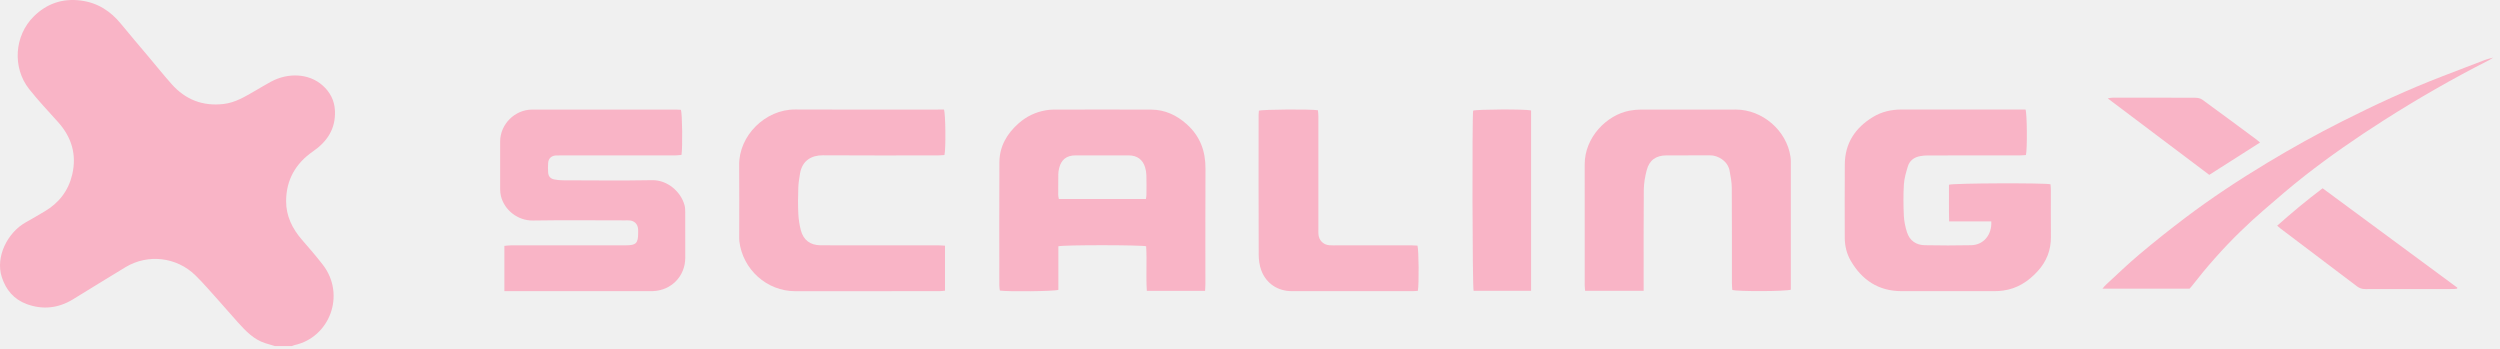
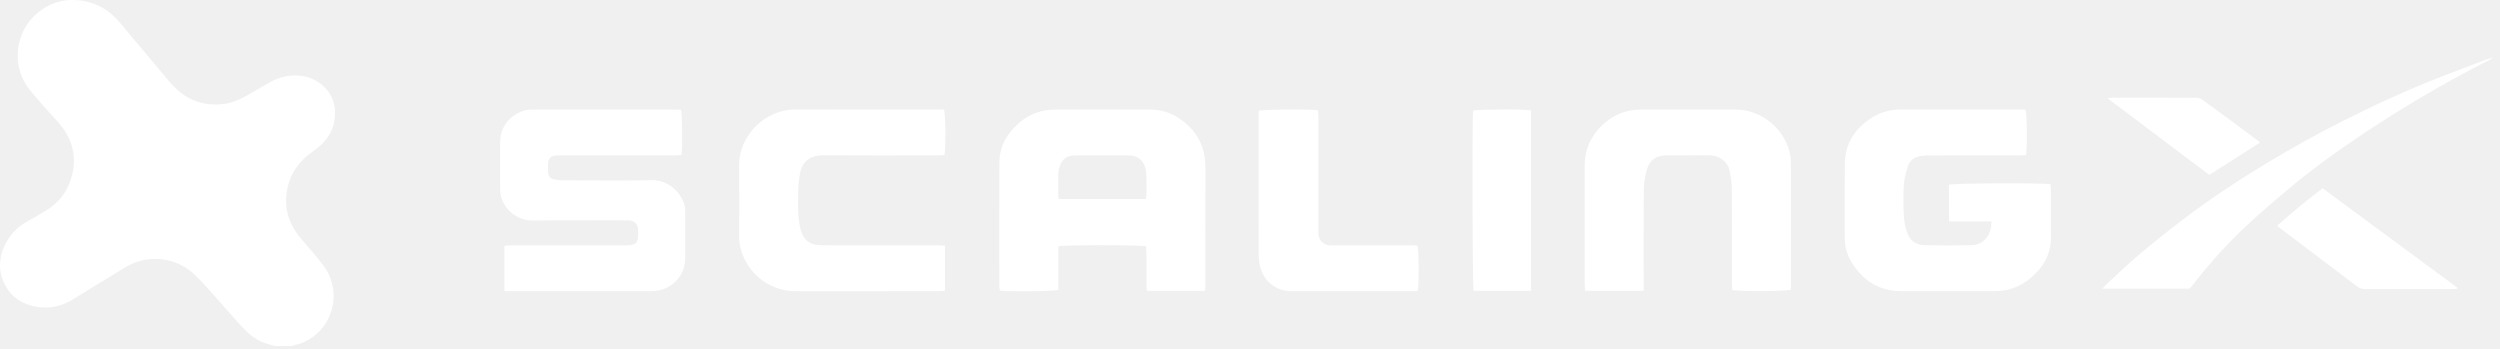
<svg xmlns="http://www.w3.org/2000/svg" width="287" height="40" viewBox="0 0 287 40" fill="none">
-   <path d="M31.561 39.729C31.197 39.622 30.83 39.518 30.469 39.403C29.13 38.981 28.209 38.001 27.311 37.007C26.544 36.157 25.802 35.284 25.035 34.432C24.178 33.482 23.346 32.504 22.434 31.611C20.265 29.486 16.976 29.136 14.434 30.656C12.399 31.872 10.395 33.14 8.368 34.369C6.698 35.385 4.912 35.585 3.08 34.914C1.609 34.375 0.678 33.293 0.199 31.792C-0.54 29.475 0.867 26.677 2.979 25.513C3.699 25.116 4.403 24.688 5.112 24.275C6.766 23.311 7.851 21.898 8.289 20.044C8.828 17.757 8.226 15.749 6.659 14.008C5.537 12.759 4.378 11.535 3.34 10.22C1.401 7.758 1.642 4.102 3.874 1.889C5.353 0.427 7.147 -0.208 9.261 0.06C11.203 0.307 12.684 1.265 13.895 2.747C14.944 4.034 16.028 5.293 17.096 6.564C17.956 7.588 18.794 8.629 19.679 9.629C21.27 11.428 23.255 12.219 25.674 11.937C27.018 11.781 28.116 11.097 29.245 10.45C29.875 10.089 30.494 9.705 31.134 9.363C33.057 8.336 35.428 8.405 37.006 9.782C37.893 10.557 38.4 11.527 38.452 12.723C38.542 14.78 37.567 16.251 35.935 17.376C33.939 18.754 32.857 20.654 32.846 23.075C32.838 24.787 33.553 26.252 34.673 27.536C35.489 28.473 36.302 29.412 37.061 30.393C39.72 33.843 37.849 38.718 33.837 39.611C33.728 39.636 33.624 39.688 33.52 39.726H31.567L31.561 39.729Z" fill="#F9B4C6" />
-   <path d="M138.345 33.392H131.657C131.542 31.663 131.682 29.955 131.578 28.273C131.06 28.114 122.108 28.106 121.5 28.273V33.276C121.021 33.449 115.65 33.498 114.782 33.356C114.763 33.175 114.722 32.978 114.722 32.778C114.719 28.062 114.703 23.349 114.73 18.633C114.741 16.809 115.59 15.347 116.94 14.156C117.836 13.364 118.876 12.868 120.051 12.663C120.33 12.614 120.621 12.586 120.905 12.584C124.655 12.578 128.407 12.567 132.156 12.584C133.736 12.592 135.075 13.216 136.247 14.268C137.775 15.64 138.4 17.349 138.389 19.37C138.364 23.779 138.38 28.188 138.38 32.597C138.38 32.841 138.359 33.082 138.342 33.392H138.345ZM131.553 22.845C131.578 22.642 131.611 22.497 131.611 22.349C131.616 21.605 131.627 20.862 131.605 20.117C131.597 19.816 131.545 19.507 131.46 19.219C131.194 18.321 130.537 17.842 129.587 17.839C127.541 17.836 125.495 17.834 123.45 17.839C122.447 17.842 121.831 18.326 121.593 19.291C121.535 19.529 121.494 19.778 121.492 20.024C121.478 20.805 121.481 21.588 121.483 22.369C121.483 22.514 121.524 22.659 121.555 22.842H131.548L131.553 22.845Z" fill="#F9B4C6" />
-   <path d="M228.609 25.417H223.762C223.723 23.951 223.748 22.569 223.743 21.207C224.197 21.024 234.702 20.986 235.398 21.155C235.412 21.358 235.439 21.583 235.439 21.805C235.442 23.598 235.428 25.395 235.445 27.189C235.458 28.714 234.949 30.017 233.916 31.143C232.835 32.323 231.561 33.142 229.946 33.359C229.625 33.402 229.299 33.424 228.973 33.424C225.413 33.43 221.853 33.433 218.29 33.424C215.647 33.419 213.741 32.145 212.454 29.916C211.994 29.119 211.778 28.218 211.778 27.279C211.778 24.472 211.761 21.665 211.783 18.858C211.802 16.423 212.994 14.657 215.031 13.422C216.036 12.814 217.143 12.57 218.323 12.573C222.822 12.586 227.319 12.578 231.819 12.578H232.531C232.711 13.052 232.739 17.146 232.577 17.798C232.353 17.812 232.112 17.839 231.871 17.839C228.349 17.839 224.827 17.839 221.302 17.845C221.018 17.845 220.73 17.869 220.448 17.921C219.755 18.047 219.229 18.422 219.021 19.102C218.819 19.772 218.61 20.463 218.567 21.155C218.493 22.355 218.506 23.563 218.561 24.762C218.591 25.4 218.728 26.052 218.923 26.663C219.229 27.619 219.963 28.131 220.957 28.15C222.738 28.185 224.518 28.188 226.298 28.15C227.703 28.117 228.678 26.978 228.601 25.422L228.609 25.417Z" fill="#F9B4C6" />
-   <path d="M57.904 33.427V28.227C58.161 28.205 58.4 28.166 58.638 28.166C63.042 28.163 67.443 28.166 71.846 28.163C73.018 28.163 73.259 27.925 73.259 26.759C73.259 26.586 73.268 26.414 73.249 26.244C73.191 25.723 72.838 25.367 72.32 25.31C72.131 25.288 71.937 25.299 71.748 25.299C68.226 25.299 64.704 25.258 61.182 25.315C59.454 25.343 57.904 24.127 57.51 22.519C57.447 22.262 57.417 21.994 57.417 21.728C57.408 19.896 57.406 18.061 57.417 16.229C57.428 14.254 59.106 12.581 61.089 12.581C66.602 12.575 72.115 12.581 77.627 12.581C77.817 12.581 78.003 12.597 78.172 12.606C78.326 13.049 78.372 16.93 78.236 17.782C78.016 17.801 77.778 17.839 77.54 17.839C73.155 17.842 68.774 17.839 64.389 17.842C64.197 17.842 64.006 17.834 63.814 17.847C63.283 17.888 62.965 18.19 62.927 18.715C62.899 19.077 62.902 19.441 62.927 19.803C62.954 20.238 63.184 20.506 63.62 20.597C63.934 20.663 64.263 20.695 64.586 20.698C68.012 20.706 71.441 20.747 74.864 20.684C76.617 20.652 78.145 21.985 78.581 23.541C78.657 23.812 78.663 24.108 78.665 24.39C78.674 26.126 78.671 27.865 78.668 29.601C78.663 31.702 77.077 33.337 74.968 33.419C74.796 33.424 74.623 33.424 74.451 33.424C69.206 33.424 63.962 33.424 58.718 33.424H57.91L57.904 33.427Z" fill="#F9B4C6" />
-   <path d="M188.689 33.381H181.971C181.952 33.137 181.924 32.934 181.924 32.731C181.924 28.111 181.924 23.489 181.922 18.869C181.919 15.76 184.449 13.205 187.059 12.707C187.489 12.625 187.93 12.584 188.368 12.581C192.005 12.57 195.642 12.573 199.279 12.578C202.332 12.584 205.107 14.98 205.55 17.998C205.6 18.335 205.589 18.683 205.589 19.028C205.589 23.571 205.589 28.117 205.589 32.66C205.589 32.868 205.589 33.074 205.589 33.255C205.101 33.457 199.479 33.479 198.868 33.285C198.854 33.049 198.824 32.789 198.824 32.529C198.822 28.862 198.832 25.198 198.808 21.531C198.802 20.89 198.674 20.244 198.559 19.608C198.353 18.474 197.211 17.823 196.313 17.831C194.648 17.847 192.983 17.828 191.318 17.836C190.105 17.845 189.349 18.376 189.042 19.537C188.85 20.268 188.716 21.035 188.708 21.788C188.675 25.378 188.691 28.969 188.691 32.556C188.691 32.803 188.691 33.047 188.691 33.372L188.689 33.381Z" fill="#F9B4C6" />
-   <path d="M108.486 28.205V33.37C108.253 33.392 108.051 33.424 107.848 33.424C102.335 33.424 96.82 33.419 91.307 33.43C88.012 33.435 85.265 30.908 84.879 27.714C84.855 27.506 84.86 27.295 84.86 27.084C84.86 24.373 84.882 21.662 84.855 18.948C84.816 15.572 87.862 12.548 91.285 12.57C96.759 12.603 102.236 12.578 107.711 12.578H108.368C108.554 13.038 108.593 17.111 108.423 17.795C108.201 17.809 107.957 17.839 107.716 17.839C103.294 17.839 98.871 17.861 94.451 17.828C93.188 17.82 92.106 18.417 91.849 19.887C91.75 20.449 91.663 21.018 91.644 21.585C91.611 22.558 91.6 23.535 91.646 24.508C91.677 25.151 91.772 25.8 91.934 26.424C92.227 27.556 93.024 28.153 94.196 28.158C96.475 28.172 98.753 28.163 101.032 28.166C103.272 28.166 105.512 28.166 107.752 28.166C107.977 28.166 108.201 28.188 108.489 28.205H108.486Z" fill="#F9B4C6" />
-   <path d="M162.771 33.386C162.562 33.4 162.376 33.424 162.19 33.424C157.559 33.424 152.925 33.43 148.294 33.424C146.676 33.422 145.348 32.537 144.792 31.025C144.586 30.467 144.499 29.834 144.499 29.234C144.477 23.889 144.485 18.543 144.488 13.197C144.488 13.03 144.51 12.86 144.521 12.707C144.959 12.556 150.529 12.518 151.299 12.658C151.315 12.879 151.351 13.12 151.351 13.359C151.353 17.675 151.351 21.988 151.351 26.304C151.351 26.496 151.342 26.687 151.356 26.876C151.405 27.58 151.893 28.09 152.597 28.153C152.92 28.18 153.246 28.166 153.572 28.166C156.403 28.166 159.238 28.166 162.069 28.166C162.294 28.166 162.519 28.185 162.727 28.196C162.875 28.657 162.91 32.638 162.771 33.389V33.386Z" fill="#F9B4C6" />
-   <path d="M286.216 6.611C286.054 6.712 285.901 6.824 285.731 6.912C281.582 9.015 277.556 11.329 273.635 13.827C270.521 15.812 267.486 17.913 264.578 20.183C262.968 21.44 261.429 22.785 259.879 24.119C258.953 24.916 258.052 25.745 257.178 26.597C255.163 28.558 253.309 30.664 251.586 32.885C251.518 32.975 251.435 33.055 251.356 33.142H241.357C241.524 32.953 241.623 32.819 241.744 32.707C243.025 31.532 244.271 30.319 245.602 29.201C247.311 27.764 249.061 26.367 250.844 25.02C253.881 22.725 257.061 20.63 260.322 18.666C263.107 16.99 265.947 15.41 268.853 13.945C272.629 12.041 276.461 10.264 280.41 8.747C282.034 8.122 283.658 7.493 285.285 6.876C285.586 6.761 285.906 6.698 286.221 6.613L286.216 6.608V6.611Z" fill="#F9B4C6" />
-   <path d="M175.771 33.381H169.168C169.028 32.915 168.993 13.364 169.116 12.701C169.527 12.545 175.119 12.515 175.768 12.677V33.381H175.771Z" fill="#F9B4C6" />
-   <path d="M266.635 21.613C271.824 25.444 276.965 29.237 282.108 33.03L282.072 33.137C281.93 33.153 281.79 33.181 281.648 33.181C278.279 33.181 274.911 33.181 271.542 33.189C271.178 33.189 270.877 33.096 270.589 32.877C267.667 30.661 264.737 28.451 261.812 26.241C261.694 26.151 261.587 26.049 261.42 25.91C263.107 24.412 264.8 22.998 266.635 21.616V21.613Z" fill="#F9B4C6" />
-   <path d="M259.454 16.36C257.496 17.609 255.601 18.814 253.624 20.074C249.773 17.174 245.92 14.273 241.965 11.294C242.236 11.253 242.373 11.214 242.513 11.214C245.69 11.212 248.867 11.206 252.043 11.223C252.312 11.223 252.632 11.296 252.843 11.453C254.93 12.967 257 14.509 259.073 16.043C259.18 16.122 259.276 16.212 259.451 16.363L259.454 16.36Z" fill="#F9B4C6" />
-   <path d="M286.218 6.617C286.243 6.597 286.268 6.578 286.235 6.603C286.274 6.592 286.243 6.603 286.213 6.611L286.218 6.617Z" fill="#F9B4C6" />
+   <path d="M31.561 39.729C31.197 39.622 30.83 39.518 30.469 39.403C29.13 38.981 28.209 38.001 27.311 37.007C26.544 36.157 25.802 35.284 25.035 34.432C24.178 33.482 23.346 32.504 22.434 31.611C20.265 29.486 16.976 29.136 14.434 30.656C12.399 31.872 10.395 33.14 8.368 34.369C6.698 35.385 4.912 35.585 3.08 34.914C1.609 34.375 0.678 33.293 0.199 31.792C-0.54 29.475 0.867 26.677 2.979 25.513C3.699 25.116 4.403 24.688 5.112 24.275C6.766 23.311 7.851 21.898 8.289 20.044C8.828 17.757 8.226 15.749 6.659 14.008C5.537 12.759 4.378 11.535 3.34 10.22C1.401 7.758 1.642 4.102 3.874 1.889C5.353 0.427 7.147 -0.208 9.261 0.06C11.203 0.307 12.684 1.265 13.895 2.747C14.944 4.034 16.028 5.293 17.096 6.564C17.956 7.588 18.794 8.629 19.679 9.629C21.27 11.428 23.255 12.219 25.674 11.937C27.018 11.781 28.116 11.097 29.245 10.45C29.875 10.089 30.494 9.705 31.134 9.363C33.057 8.336 35.428 8.405 37.006 9.782C37.893 10.557 38.4 11.527 38.452 12.723C38.542 14.78 37.567 16.251 35.935 17.376C33.939 18.754 32.857 20.654 32.846 23.075C32.838 24.787 33.553 26.252 34.673 27.536C35.489 28.473 36.302 29.412 37.061 30.393C39.72 33.843 37.849 38.718 33.837 39.611C33.728 39.636 33.624 39.688 33.52 39.726H31.567L31.561 39.729Z" fill="white" />
+   <path d="M138.345 33.392H131.657C131.542 31.663 131.682 29.955 131.578 28.273C131.06 28.114 122.108 28.106 121.5 28.273V33.276C121.021 33.449 115.65 33.498 114.782 33.356C114.763 33.175 114.722 32.978 114.722 32.778C114.719 28.062 114.703 23.349 114.73 18.633C114.741 16.809 115.59 15.347 116.94 14.156C117.836 13.364 118.876 12.868 120.051 12.663C120.33 12.614 120.621 12.586 120.905 12.584C124.655 12.578 128.407 12.567 132.156 12.584C133.736 12.592 135.075 13.216 136.247 14.268C137.775 15.64 138.4 17.349 138.389 19.37C138.364 23.779 138.38 28.188 138.38 32.597C138.38 32.841 138.359 33.082 138.342 33.392H138.345ZM131.553 22.845C131.578 22.642 131.611 22.497 131.611 22.349C131.616 21.605 131.627 20.862 131.605 20.117C131.597 19.816 131.545 19.507 131.46 19.219C131.194 18.321 130.537 17.842 129.587 17.839C127.541 17.836 125.495 17.834 123.45 17.839C122.447 17.842 121.831 18.326 121.593 19.291C121.535 19.529 121.494 19.778 121.492 20.024C121.478 20.805 121.481 21.588 121.483 22.369C121.483 22.514 121.524 22.659 121.555 22.842H131.548L131.553 22.845Z" fill="white" />
+   <path d="M228.609 25.417H223.762C223.723 23.952 223.748 22.569 223.743 21.207C224.197 21.024 234.702 20.986 235.398 21.155C235.412 21.358 235.439 21.583 235.439 21.805C235.442 23.598 235.428 25.395 235.445 27.189C235.458 28.714 234.949 30.018 233.916 31.143C232.835 32.324 231.561 33.142 229.946 33.359C229.625 33.403 229.299 33.424 228.973 33.424C225.413 33.43 221.853 33.433 218.29 33.424C215.647 33.419 213.741 32.145 212.454 29.916C211.994 29.119 211.778 28.218 211.778 27.279C211.778 24.472 211.761 21.665 211.783 18.858C211.802 16.423 212.994 14.657 215.031 13.422C216.036 12.814 217.143 12.57 218.323 12.573C222.822 12.586 227.319 12.578 231.819 12.578H232.531C232.711 13.052 232.739 17.146 232.577 17.798C232.353 17.812 232.112 17.839 231.871 17.839C228.349 17.839 224.827 17.839 221.302 17.845C221.018 17.845 220.73 17.869 220.448 17.921C219.755 18.047 219.229 18.422 219.021 19.102C218.819 19.773 218.61 20.463 218.567 21.155C218.493 22.355 218.506 23.563 218.561 24.762C218.591 25.4 218.728 26.052 218.923 26.663C219.229 27.619 219.963 28.131 220.957 28.15C222.738 28.185 224.518 28.188 226.298 28.15C227.703 28.117 228.678 26.978 228.601 25.422L228.609 25.417Z" fill="white" />
+   <path d="M57.904 33.427V28.227C58.161 28.205 58.4 28.166 58.638 28.166C63.042 28.163 67.443 28.166 71.846 28.163C73.018 28.163 73.259 27.925 73.259 26.759C73.259 26.586 73.268 26.414 73.249 26.244C73.191 25.723 72.838 25.367 72.32 25.31C72.131 25.288 71.937 25.299 71.748 25.299C68.226 25.299 64.704 25.258 61.182 25.315C59.454 25.343 57.904 24.127 57.51 22.519C57.447 22.262 57.417 21.994 57.417 21.728C57.408 19.896 57.406 18.061 57.417 16.229C57.428 14.254 59.106 12.581 61.089 12.581C66.602 12.575 72.115 12.581 77.627 12.581C77.817 12.581 78.003 12.597 78.172 12.605C78.326 13.049 78.372 16.93 78.236 17.782C78.016 17.801 77.778 17.839 77.54 17.839C73.155 17.842 68.774 17.839 64.389 17.842C64.197 17.842 64.006 17.834 63.814 17.847C63.283 17.888 62.965 18.189 62.927 18.715C62.899 19.077 62.902 19.441 62.927 19.803C62.954 20.238 63.184 20.506 63.62 20.597C63.934 20.663 64.263 20.695 64.586 20.698C68.012 20.706 71.441 20.747 74.864 20.684C76.617 20.651 78.145 21.985 78.581 23.541C78.657 23.812 78.663 24.108 78.665 24.39C78.674 26.126 78.671 27.865 78.668 29.601C78.663 31.702 77.077 33.337 74.968 33.419C74.796 33.424 74.623 33.424 74.451 33.424C69.206 33.424 63.962 33.424 58.718 33.424H57.91L57.904 33.427Z" fill="white" />
+   <path d="M188.689 33.381H181.971C181.952 33.137 181.924 32.934 181.924 32.731C181.924 28.111 181.924 23.489 181.922 18.869C181.919 15.76 184.449 13.205 187.059 12.707C187.489 12.625 187.93 12.584 188.368 12.581C192.005 12.57 195.642 12.573 199.279 12.578C202.332 12.584 205.107 14.98 205.55 17.998C205.6 18.335 205.589 18.683 205.589 19.028C205.589 23.571 205.589 28.117 205.589 32.66C205.589 32.868 205.589 33.074 205.589 33.255C205.101 33.457 199.479 33.479 198.868 33.285C198.854 33.049 198.824 32.789 198.824 32.529C198.822 28.862 198.832 25.198 198.808 21.531C198.802 20.89 198.674 20.244 198.559 19.608C198.353 18.474 197.211 17.823 196.313 17.831C194.648 17.847 192.983 17.828 191.318 17.836C190.105 17.845 189.349 18.376 189.042 19.537C188.85 20.268 188.716 21.035 188.708 21.788C188.675 25.378 188.691 28.969 188.691 32.556C188.691 32.803 188.691 33.047 188.691 33.372L188.689 33.381Z" fill="white" />
+   <path d="M108.486 28.205V33.37C108.253 33.392 108.051 33.424 107.848 33.424C102.335 33.424 96.82 33.419 91.307 33.43C88.012 33.435 85.265 30.908 84.879 27.714C84.855 27.506 84.86 27.295 84.86 27.084C84.86 24.373 84.882 21.662 84.855 18.948C84.816 15.572 87.862 12.548 91.285 12.57C96.759 12.603 102.236 12.578 107.711 12.578H108.368C108.554 13.038 108.593 17.111 108.423 17.795C108.201 17.809 107.957 17.839 107.716 17.839C103.294 17.839 98.871 17.861 94.451 17.828C93.188 17.82 92.106 18.417 91.849 19.887C91.75 20.449 91.663 21.018 91.644 21.585C91.611 22.558 91.6 23.535 91.646 24.508C91.677 25.151 91.772 25.8 91.934 26.424C92.227 27.556 93.024 28.153 94.196 28.158C96.475 28.172 98.753 28.164 101.032 28.166C103.272 28.166 105.512 28.166 107.752 28.166C107.977 28.166 108.201 28.188 108.489 28.205H108.486Z" fill="white" />
+   <path d="M162.771 33.386C162.562 33.4 162.376 33.424 162.19 33.424C157.559 33.424 152.925 33.43 148.294 33.424C146.676 33.422 145.348 32.537 144.792 31.025C144.586 30.467 144.499 29.834 144.499 29.234C144.477 23.889 144.485 18.543 144.488 13.197C144.488 13.03 144.51 12.86 144.521 12.707C144.959 12.556 150.529 12.518 151.299 12.658C151.315 12.879 151.351 13.12 151.351 13.359C151.353 17.675 151.351 21.988 151.351 26.304C151.351 26.496 151.342 26.687 151.356 26.876C151.405 27.58 151.893 28.09 152.597 28.153C152.92 28.18 153.246 28.166 153.572 28.166C156.403 28.166 159.238 28.166 162.069 28.166C162.294 28.166 162.519 28.185 162.727 28.196C162.875 28.657 162.91 32.638 162.771 33.389V33.386Z" fill="white" />
+   <path d="M286.216 6.611C286.054 6.712 285.901 6.824 285.731 6.912C281.582 9.015 277.556 11.329 273.635 13.827C270.521 15.812 267.486 17.913 264.578 20.183C262.968 21.44 261.429 22.785 259.879 24.119C258.953 24.916 258.052 25.745 257.178 26.597C255.163 28.558 253.309 30.664 251.586 32.885C251.518 32.975 251.435 33.055 251.356 33.142H241.357C241.524 32.953 241.623 32.819 241.744 32.707C243.025 31.532 244.271 30.319 245.602 29.201C247.311 27.764 249.061 26.367 250.844 25.02C253.881 22.725 257.061 20.63 260.322 18.666C263.107 16.99 265.947 15.41 268.853 13.945C272.629 12.041 276.461 10.264 280.41 8.747C282.034 8.122 283.658 7.493 285.285 6.876C285.586 6.761 285.906 6.698 286.221 6.613L286.216 6.608V6.611Z" fill="white" />
+   <path d="M175.771 33.381H169.168C169.028 32.915 168.993 13.364 169.116 12.701C169.527 12.545 175.119 12.515 175.768 12.677V33.381H175.771Z" fill="white" />
+   <path d="M266.635 21.613C271.824 25.444 276.965 29.237 282.108 33.03L282.072 33.137C281.93 33.153 281.79 33.181 281.648 33.181C278.279 33.181 274.911 33.181 271.542 33.189C271.178 33.189 270.877 33.096 270.589 32.877C267.667 30.661 264.737 28.451 261.812 26.241C261.694 26.151 261.587 26.049 261.42 25.91C263.107 24.412 264.8 22.998 266.635 21.616V21.613Z" fill="white" />
+   <path d="M259.454 16.36C257.496 17.609 255.601 18.814 253.624 20.074C249.773 17.174 245.92 14.273 241.965 11.294C242.236 11.253 242.373 11.214 242.513 11.214C245.69 11.212 248.867 11.206 252.043 11.223C252.312 11.223 252.632 11.296 252.843 11.453C254.93 12.967 257 14.509 259.073 16.043C259.18 16.122 259.276 16.212 259.451 16.363L259.454 16.36Z" fill="white" />
+   <path d="M286.218 6.617C286.243 6.597 286.268 6.578 286.235 6.603C286.274 6.592 286.243 6.603 286.213 6.611L286.218 6.617Z" fill="white" />
</svg>
